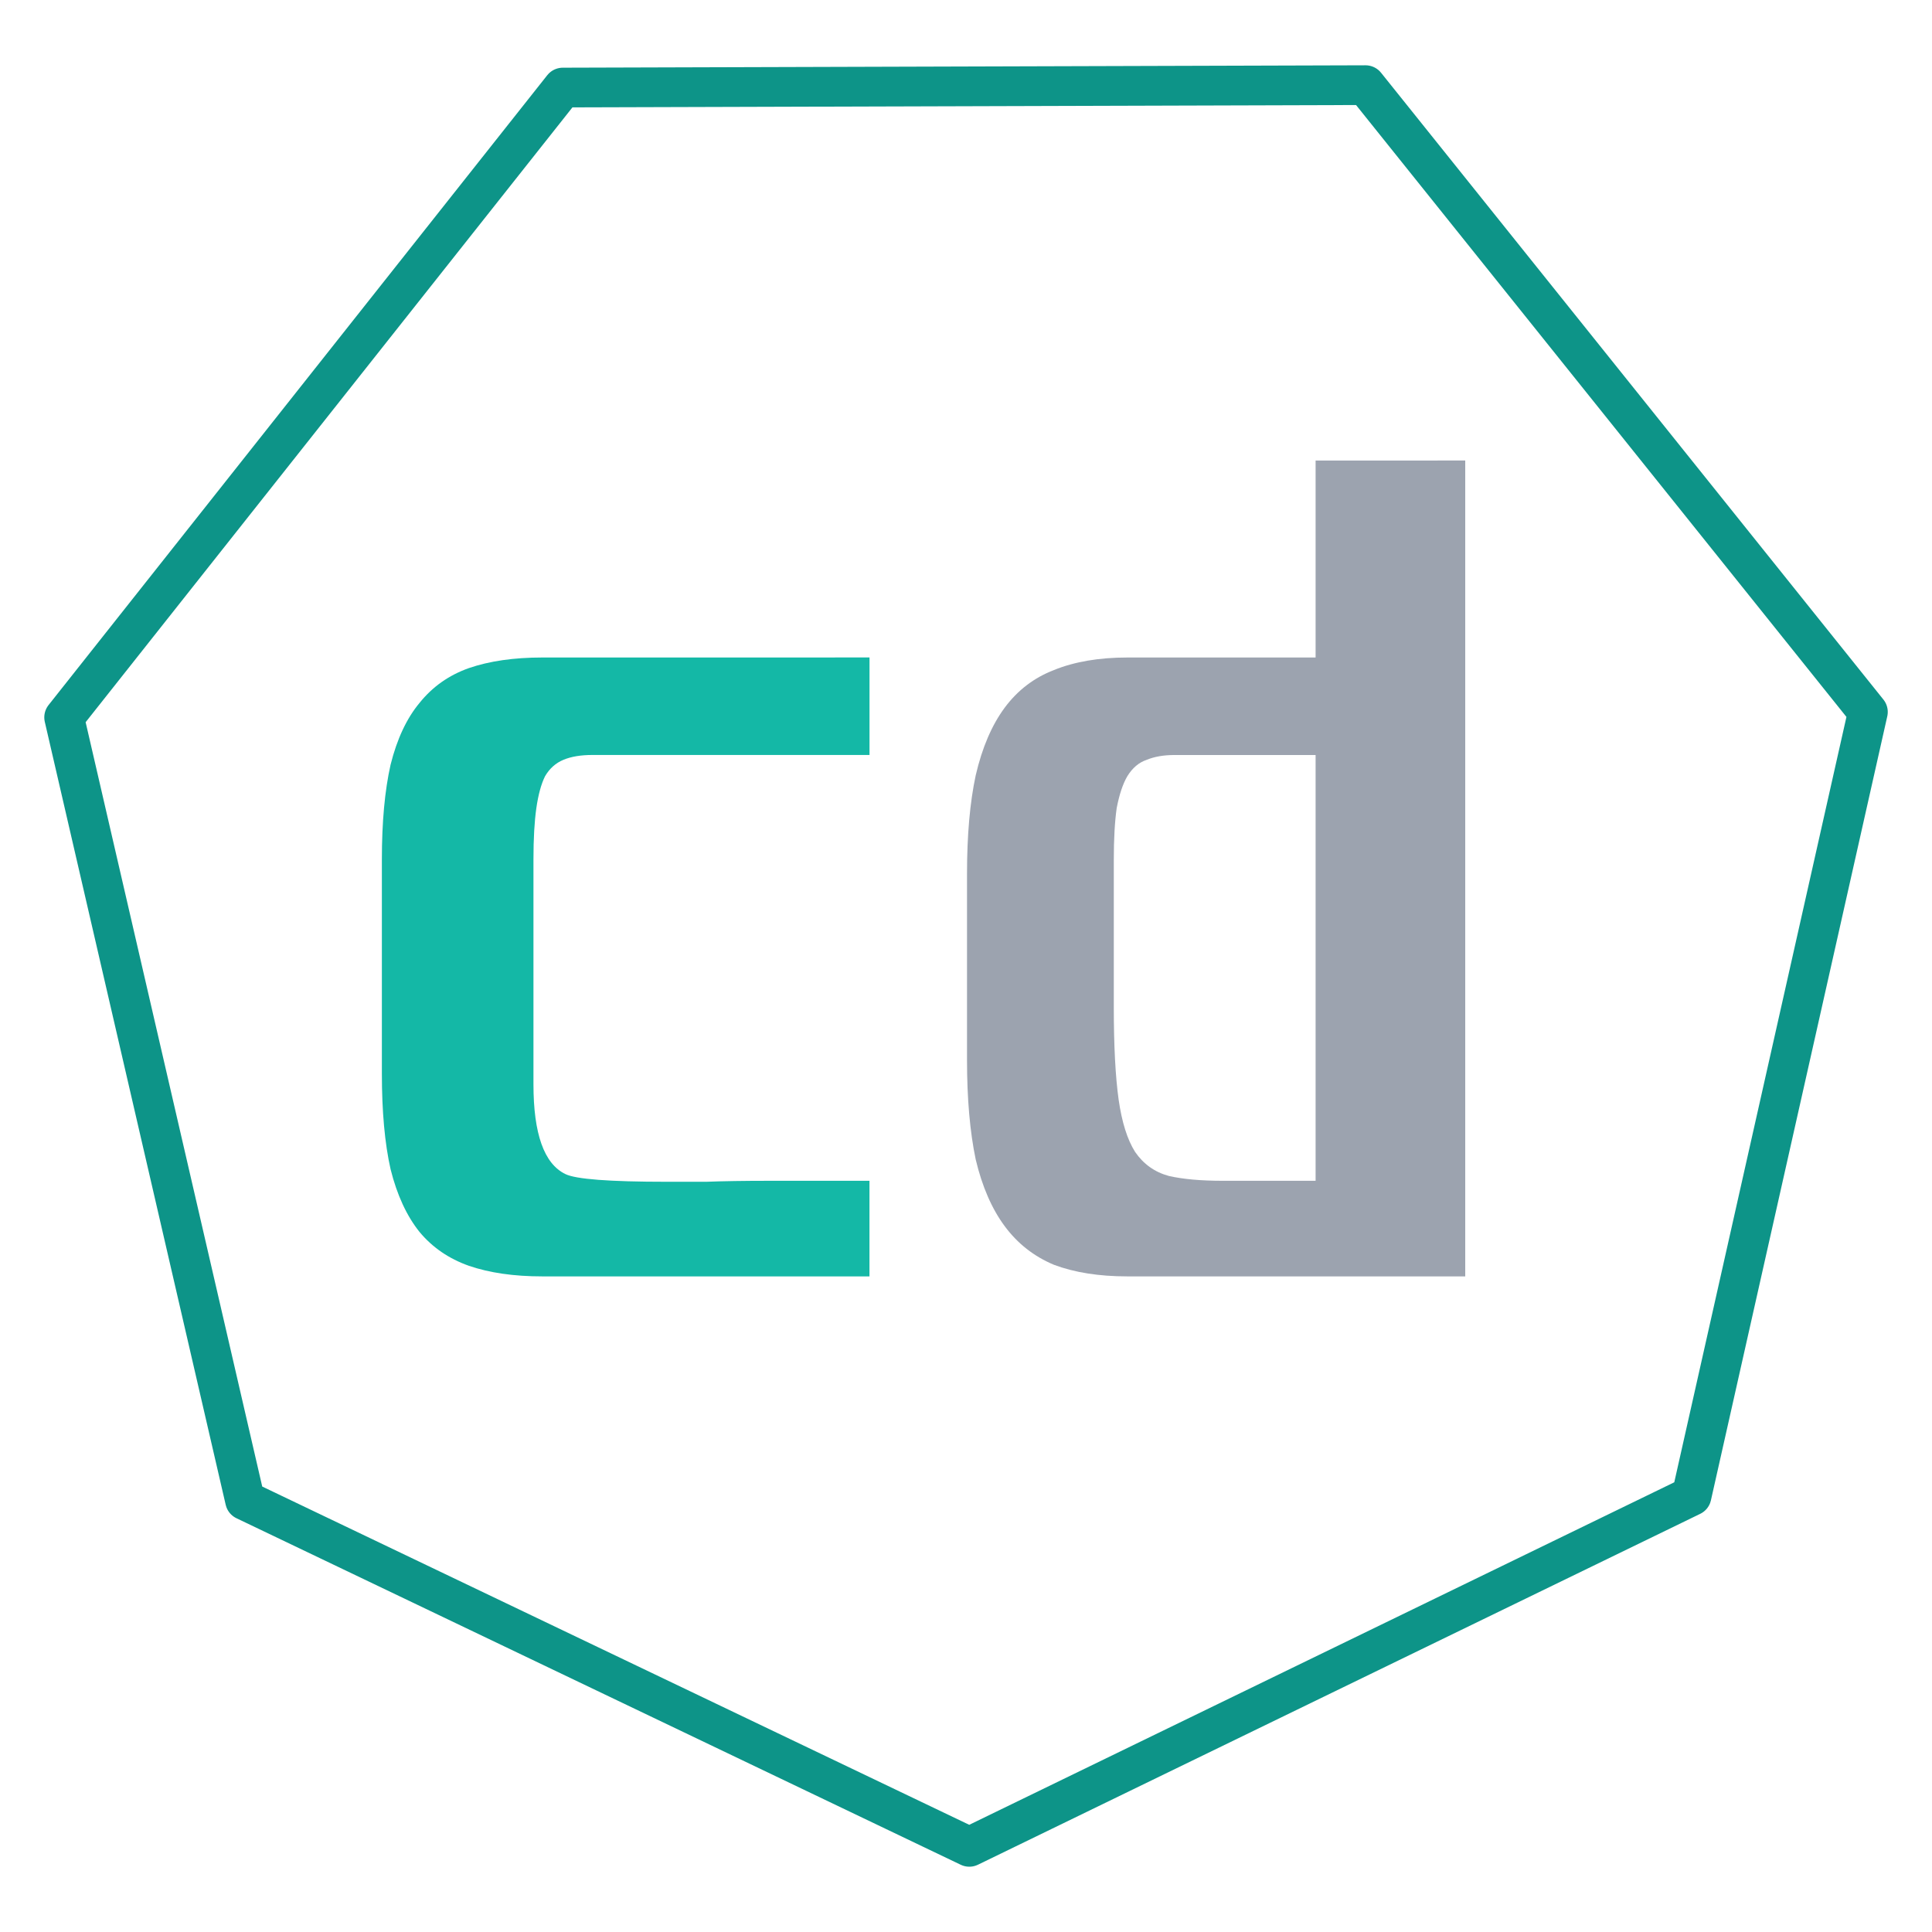
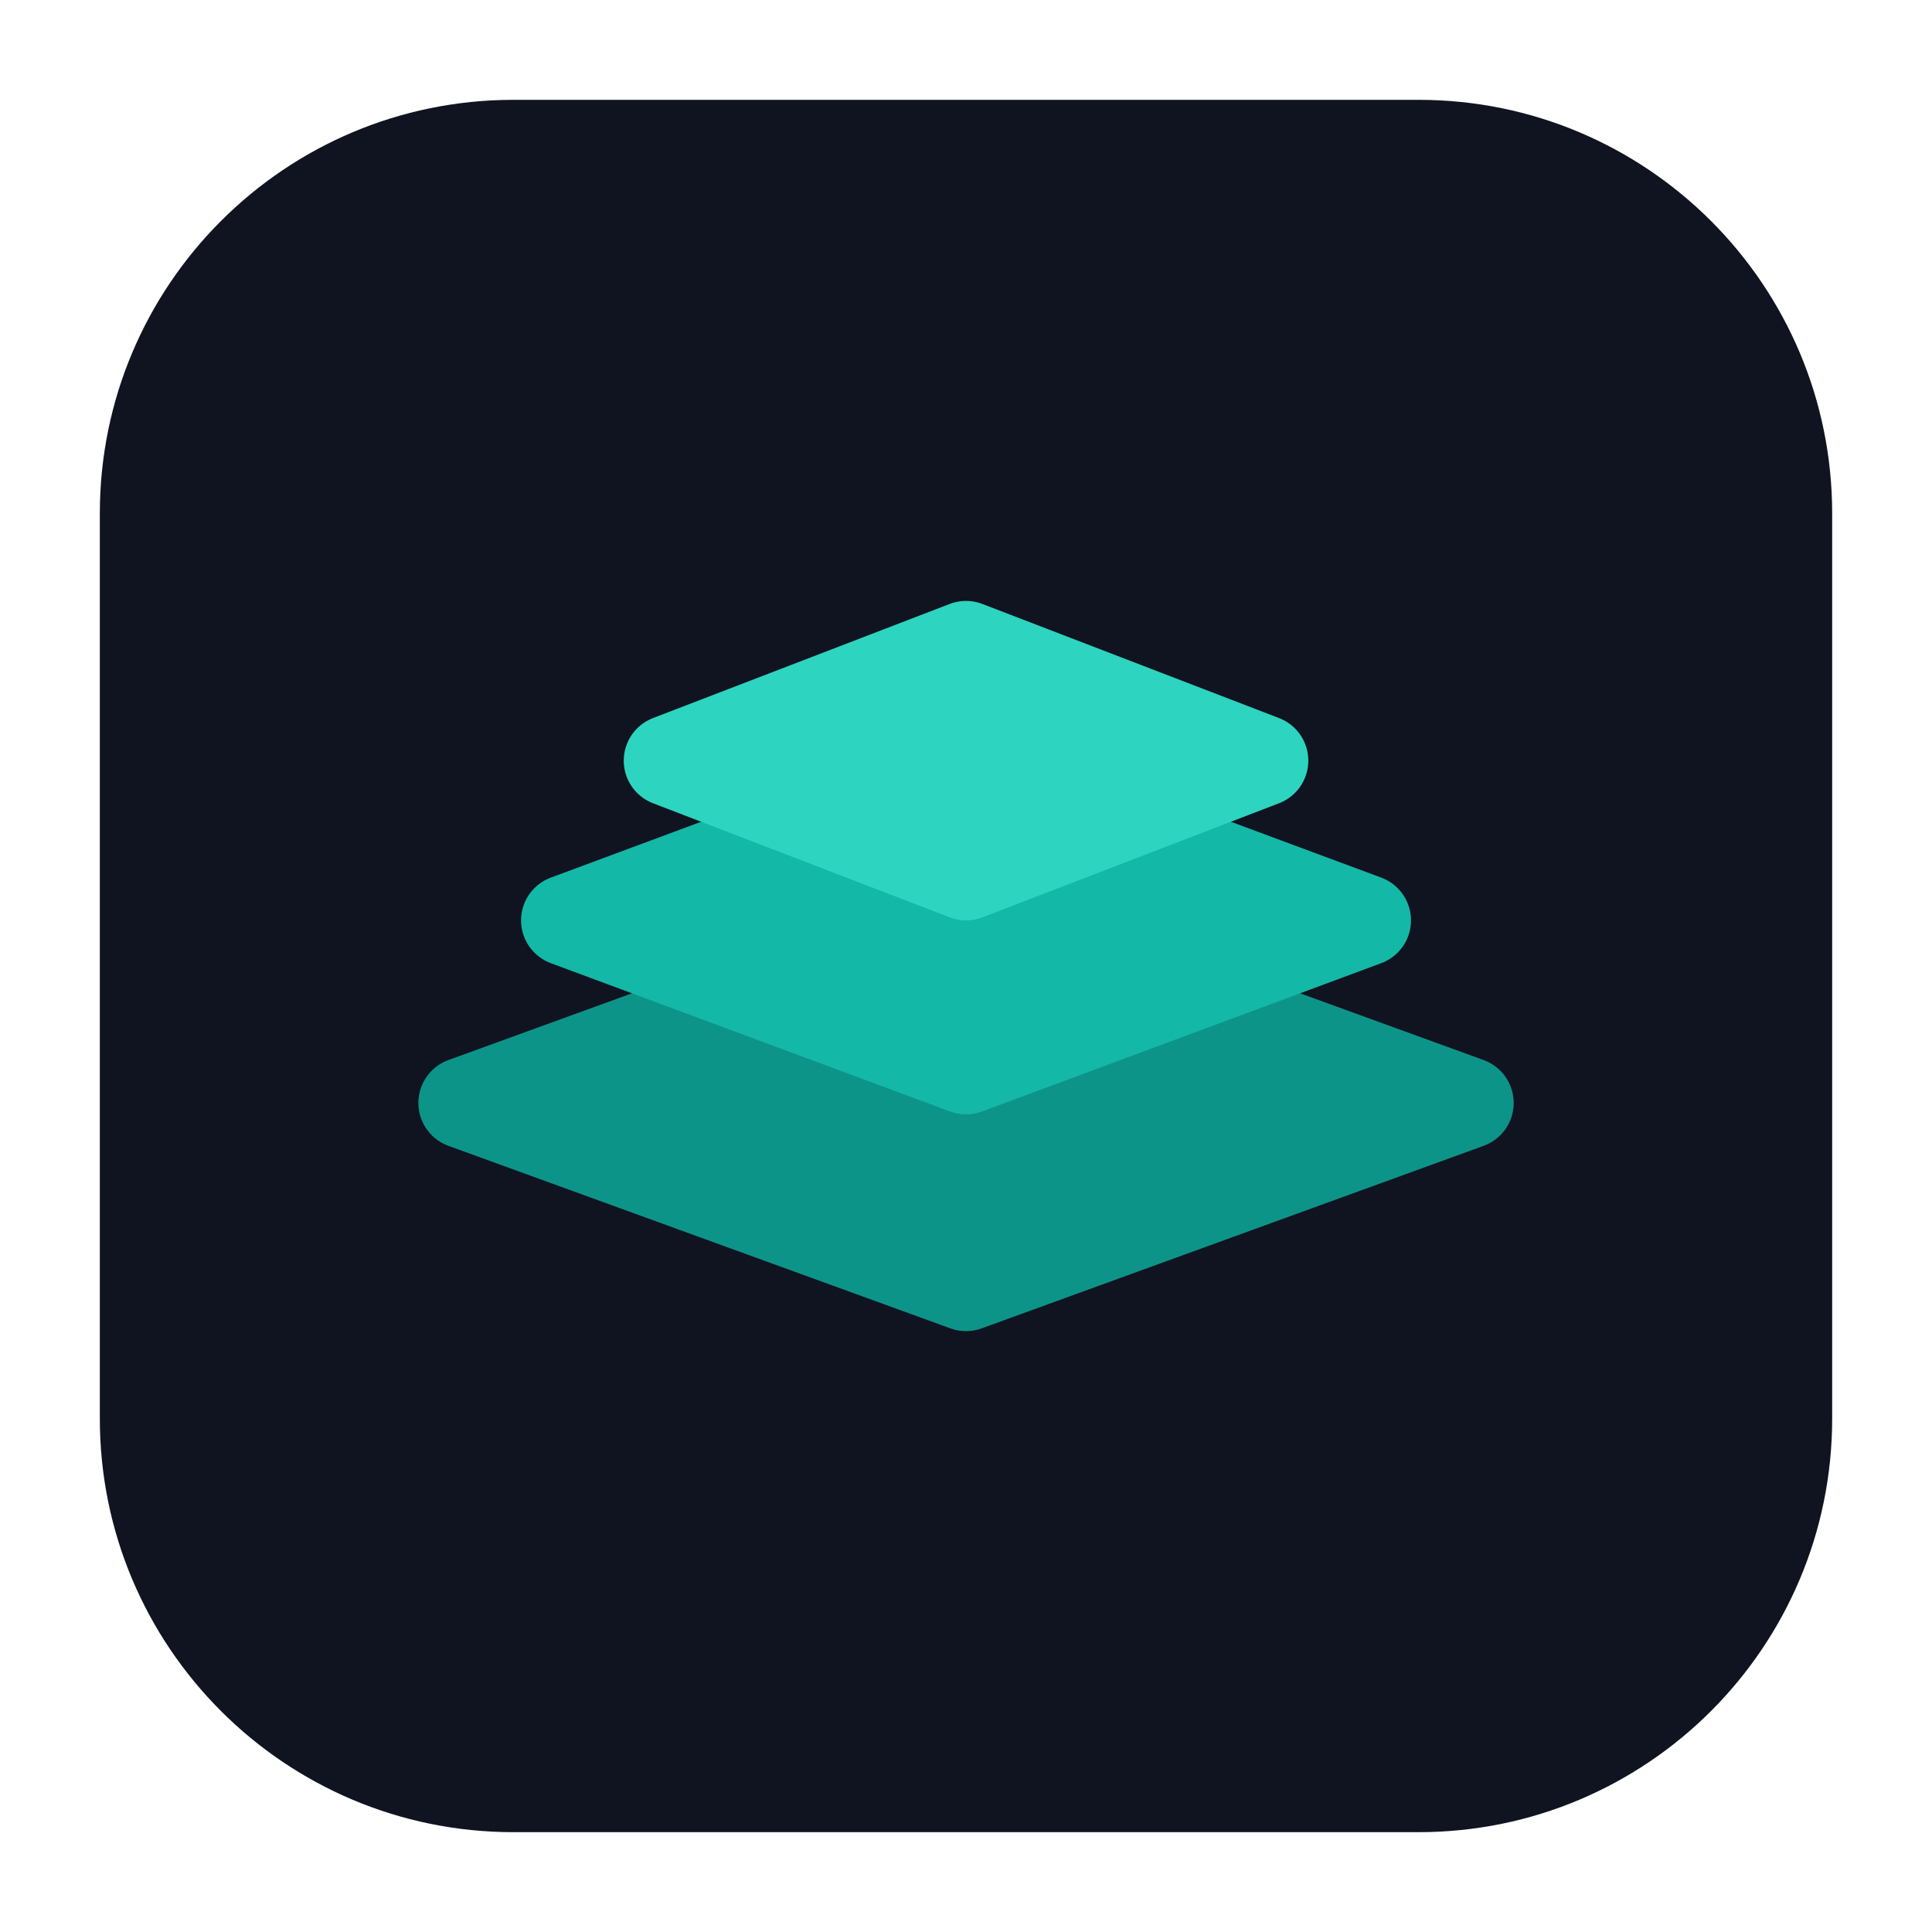
- <svg xmlns="http://www.w3.org/2000/svg" id="svg8" version="1.1" viewBox="0 0 270.933 270.933" height="1024" width="1024">
-   <g transform="matrix(5.263114,0,0,5.263114,-20.77395,-29.4415)">
-     <g>
-       <g>
-         <g transform="translate(-1170.611,231.2667)">
-           <g transform="translate(238.413,-199.7489)">
-             <path fill="none" fill-opacity="1" stroke="#0d9488" stroke-width="1.058" stroke-linecap="round" stroke-linejoin="round" stroke-miterlimit="4" stroke-dasharray="none" stroke-opacity="1" d="m 961.972,23.285 -19.298,-9.233 -4.82,-20.862 13.287,-16.781 21.389,-0.064 13.385,16.701 -4.699,20.89 z" />
-           </g>
-         </g>
-         <g aria-label="cd">
-           <path fill="#14b8a6" fill-opacity="1" d="m 27.115,23.112 v 2.598 h -7.384 q -0.463,0 -0.772,0.129 -0.309,0.129 -0.489,0.437 -0.154,0.309 -0.232,0.849 -0.077,0.54 -0.077,1.364 v 5.994 q 0,1.981 0.849,2.393 0.412,0.206 2.701,0.206 0.412,0 1.055,0 0.669,-0.026 1.672,-0.026 h 2.676 v 2.547 h -8.721 q -1.132,0 -1.955,-0.283 -0.798,-0.283 -1.312,-0.9 -0.515,-0.643 -0.772,-1.672 -0.232,-1.029 -0.232,-2.547 v -5.711 q 0,-1.492 0.232,-2.521 0.257,-1.029 0.772,-1.647 0.515,-0.643 1.312,-0.926 0.823,-0.283 1.955,-0.283 z" />
-           <path fill="#9ca3af" fill-opacity="1" d="m 42.988,17.864 v 21.739 h -9.004 q -1.132,0 -1.955,-0.309 -0.798,-0.334 -1.312,-1.029 -0.515,-0.695 -0.772,-1.775 -0.232,-1.106 -0.232,-2.65 v -4.965 q 0,-1.544 0.232,-2.624 0.257,-1.106 0.772,-1.801 0.515,-0.695 1.312,-1.003 0.823,-0.334 1.955,-0.334 h 5.017 v -5.248 z m -9.364,14.561 q 0,1.544 0.129,2.47 0.129,0.9 0.437,1.389 0.334,0.489 0.9,0.643 0.566,0.129 1.441,0.129 h 2.47 v -11.345 h -3.756 q -0.437,0 -0.746,0.129 -0.309,0.103 -0.515,0.437 -0.18,0.309 -0.283,0.849 -0.077,0.54 -0.077,1.389 z" />
-         </g>
-       </g>
-     </g>
+ <svg xmlns="http://www.w3.org/2000/svg" viewBox="0 0 270.933 270.933" width="1024" height="1024">
+   <rect x="14" y="14" width="242.933" height="242.933" rx="58" fill="#0f1420" />
+   <g transform="translate(33.07,33.07) scale(0.8)" stroke-linejoin="round" stroke-width="16">
+     <path d="M128,120 L216,152 L128,184 L40,152 Z" fill="#0d9488" stroke="#0d9488" />
+     <path d="M128,94 L198,120 L128,146 L58,120 Z" fill="#14b8a6" stroke="#14b8a6" />
+     <path d="M128,72 L180,92 L128,112 L76,92 Z" fill="#2dd4bf" stroke="#2dd4bf" />
  </g>
</svg>
